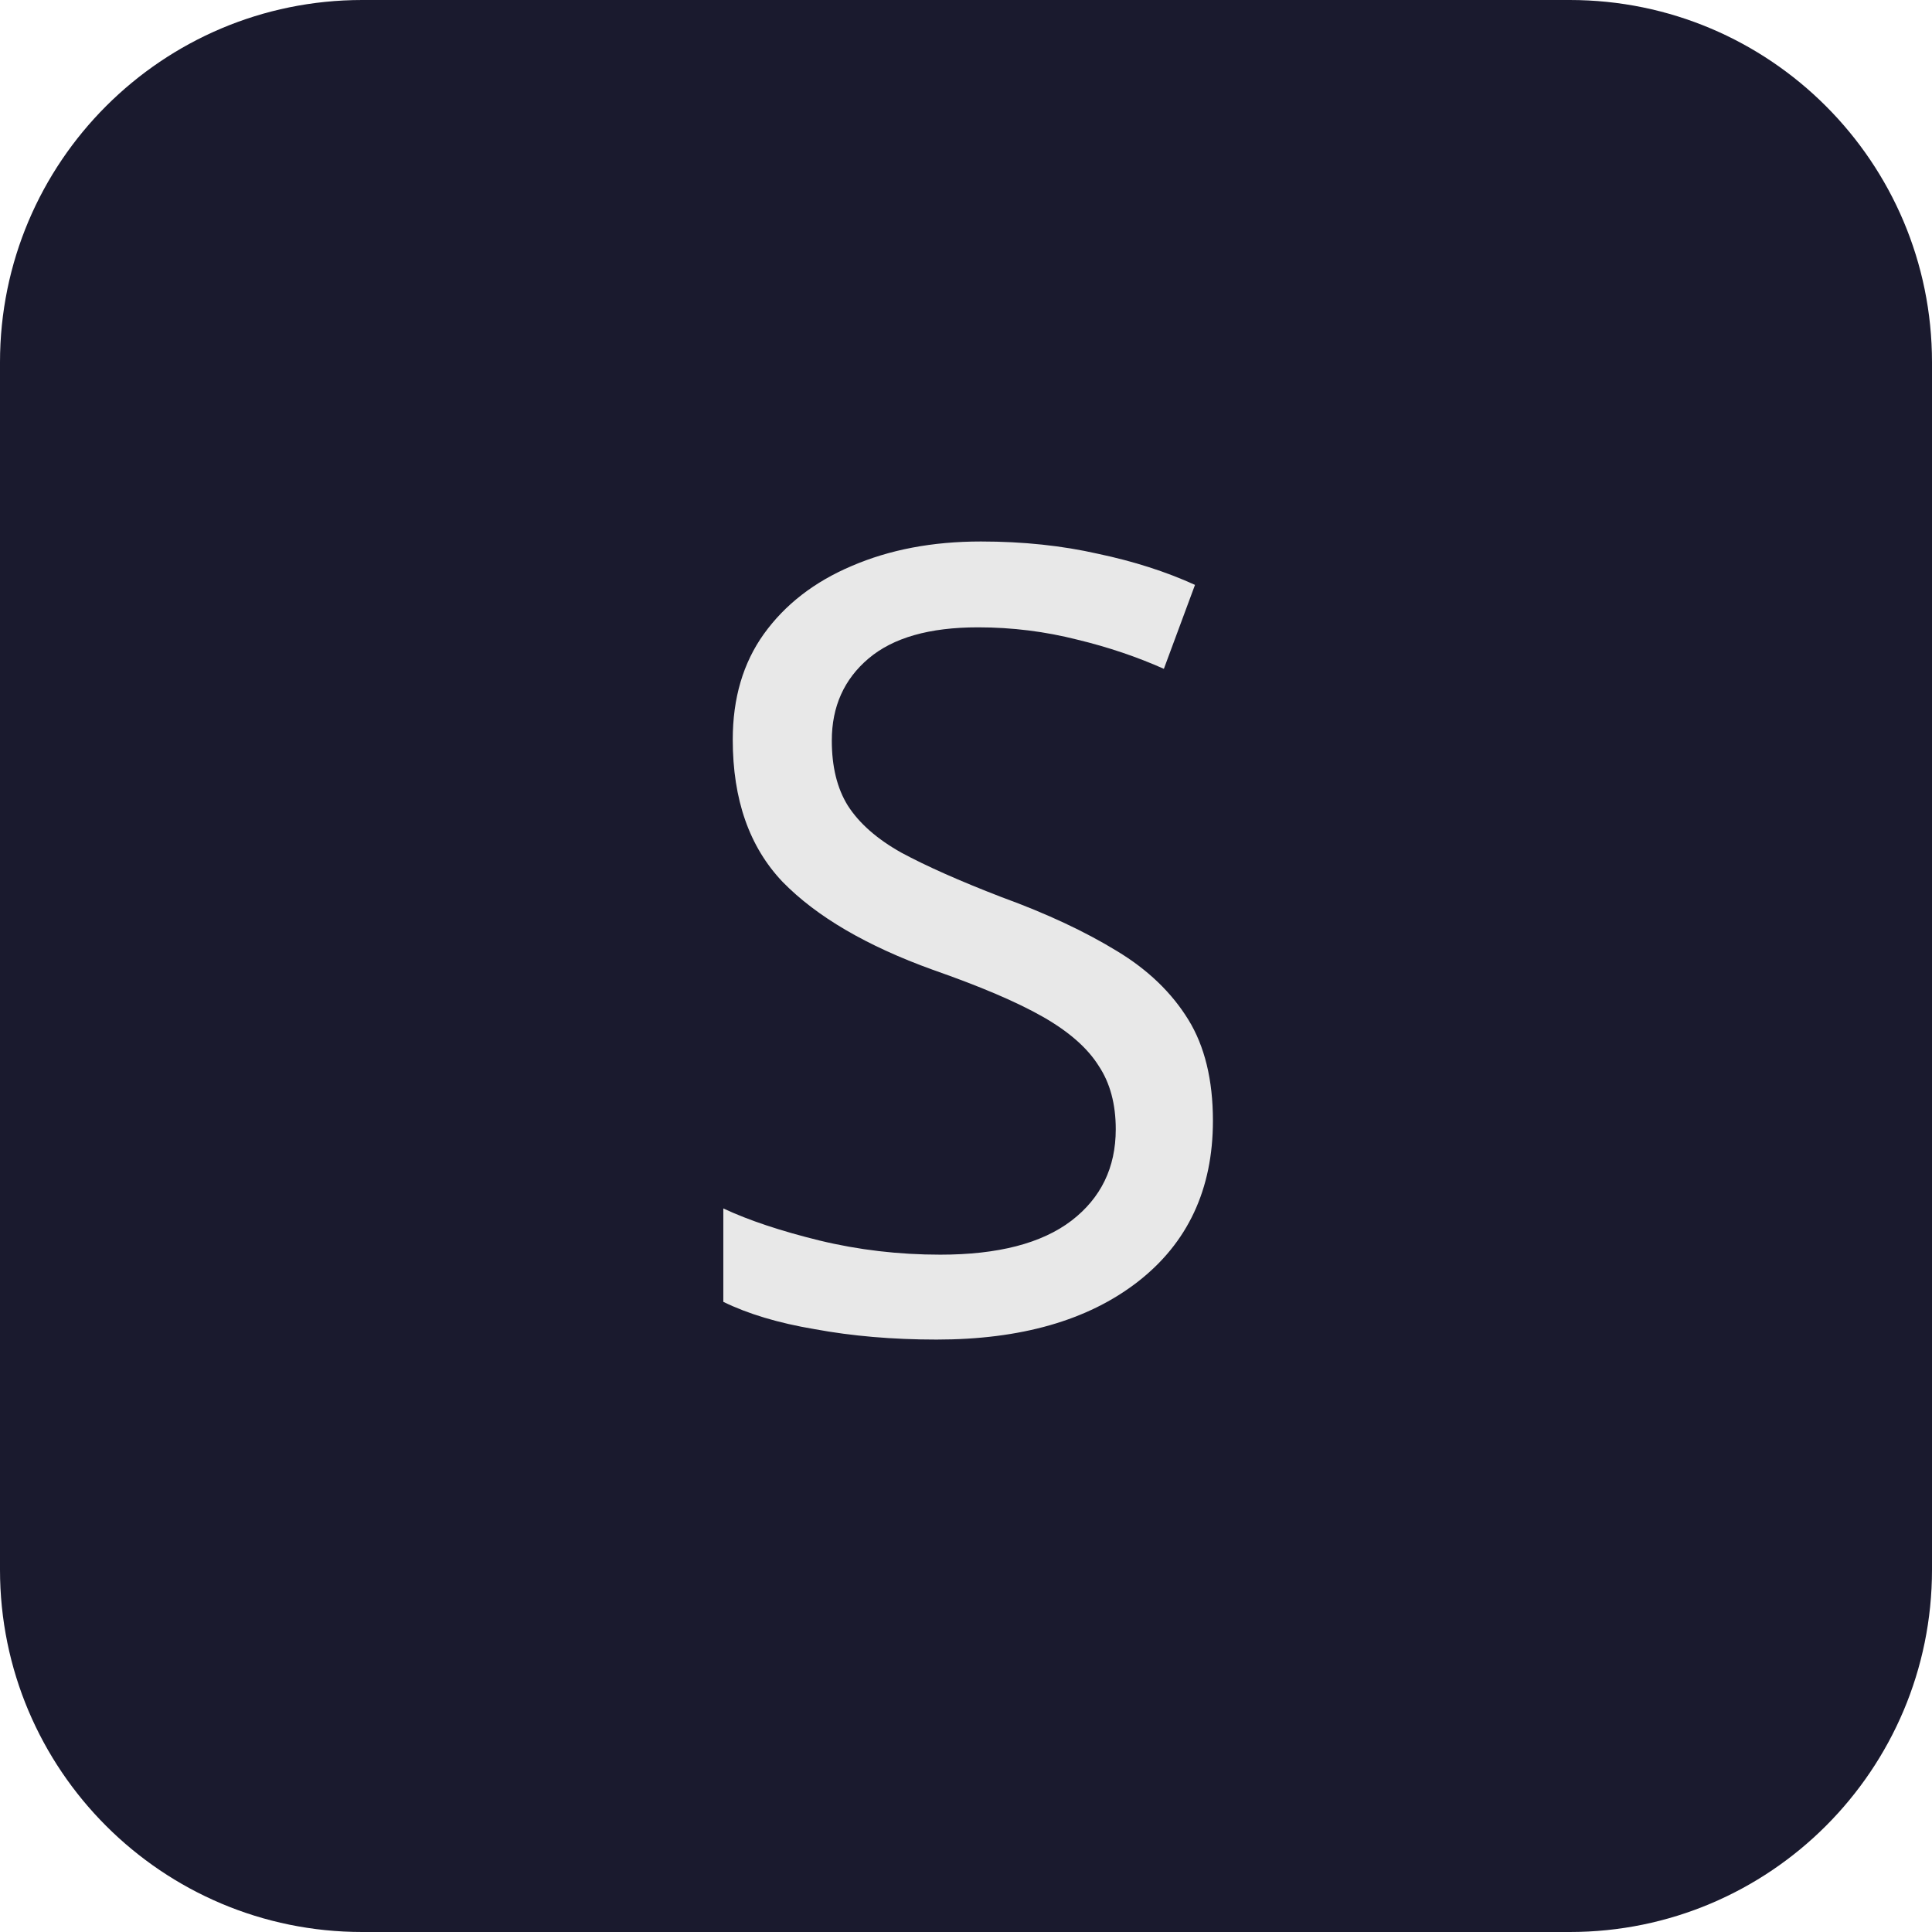
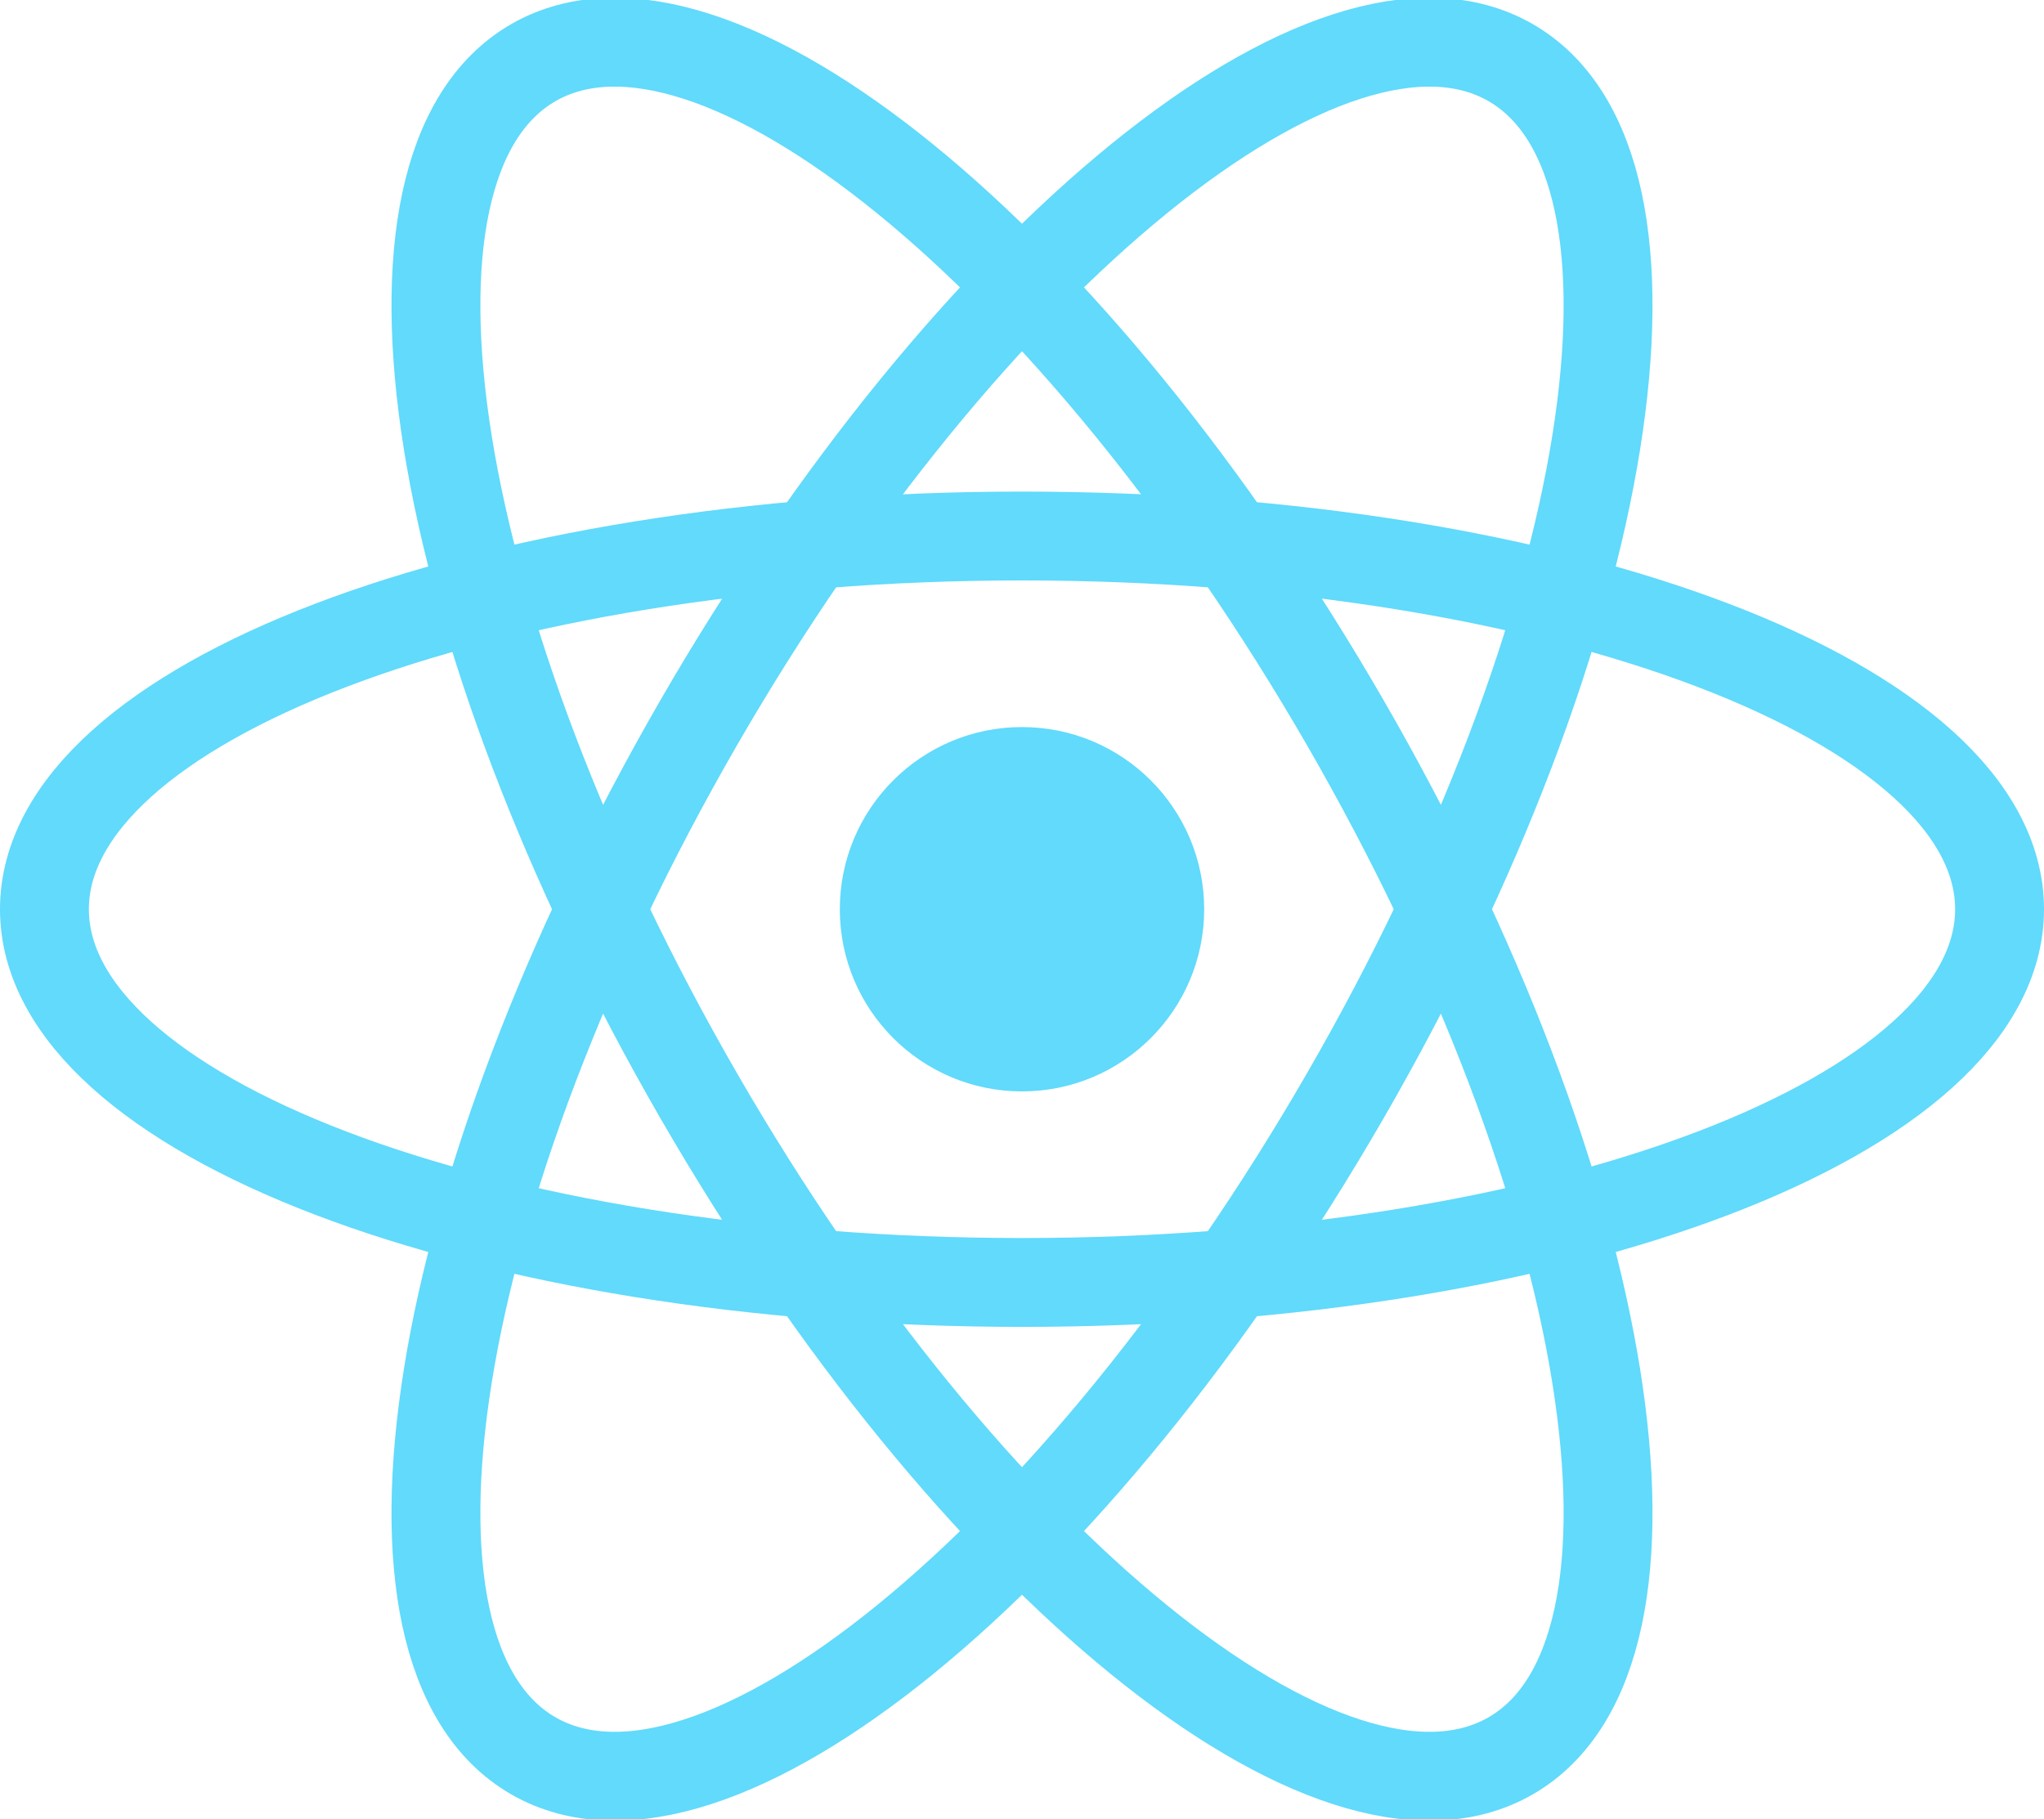
- <svg xmlns="http://www.w3.org/2000/svg" viewBox="0 0 32 32">
-   <rect width="32" height="32" rx="6" fill="#1a1a2e" />
-   <text x="16" y="22" text-anchor="middle" font-size="18" fill="#e8e8e8" font-family="system-ui">S</text>
+ <svg xmlns="http://www.w3.org/2000/svg" viewBox="-11.5 -10.232 23 20.463">
+   <circle cx="0" cy="0" r="2.05" fill="#61dafb" />
+   <g stroke="#61dafb" stroke-width="1" fill="none">
+     <ellipse rx="11" ry="4.2" />
+     <ellipse rx="11" ry="4.2" transform="rotate(60)" />
+     <ellipse rx="11" ry="4.2" transform="rotate(120)" />
+   </g>
</svg>
